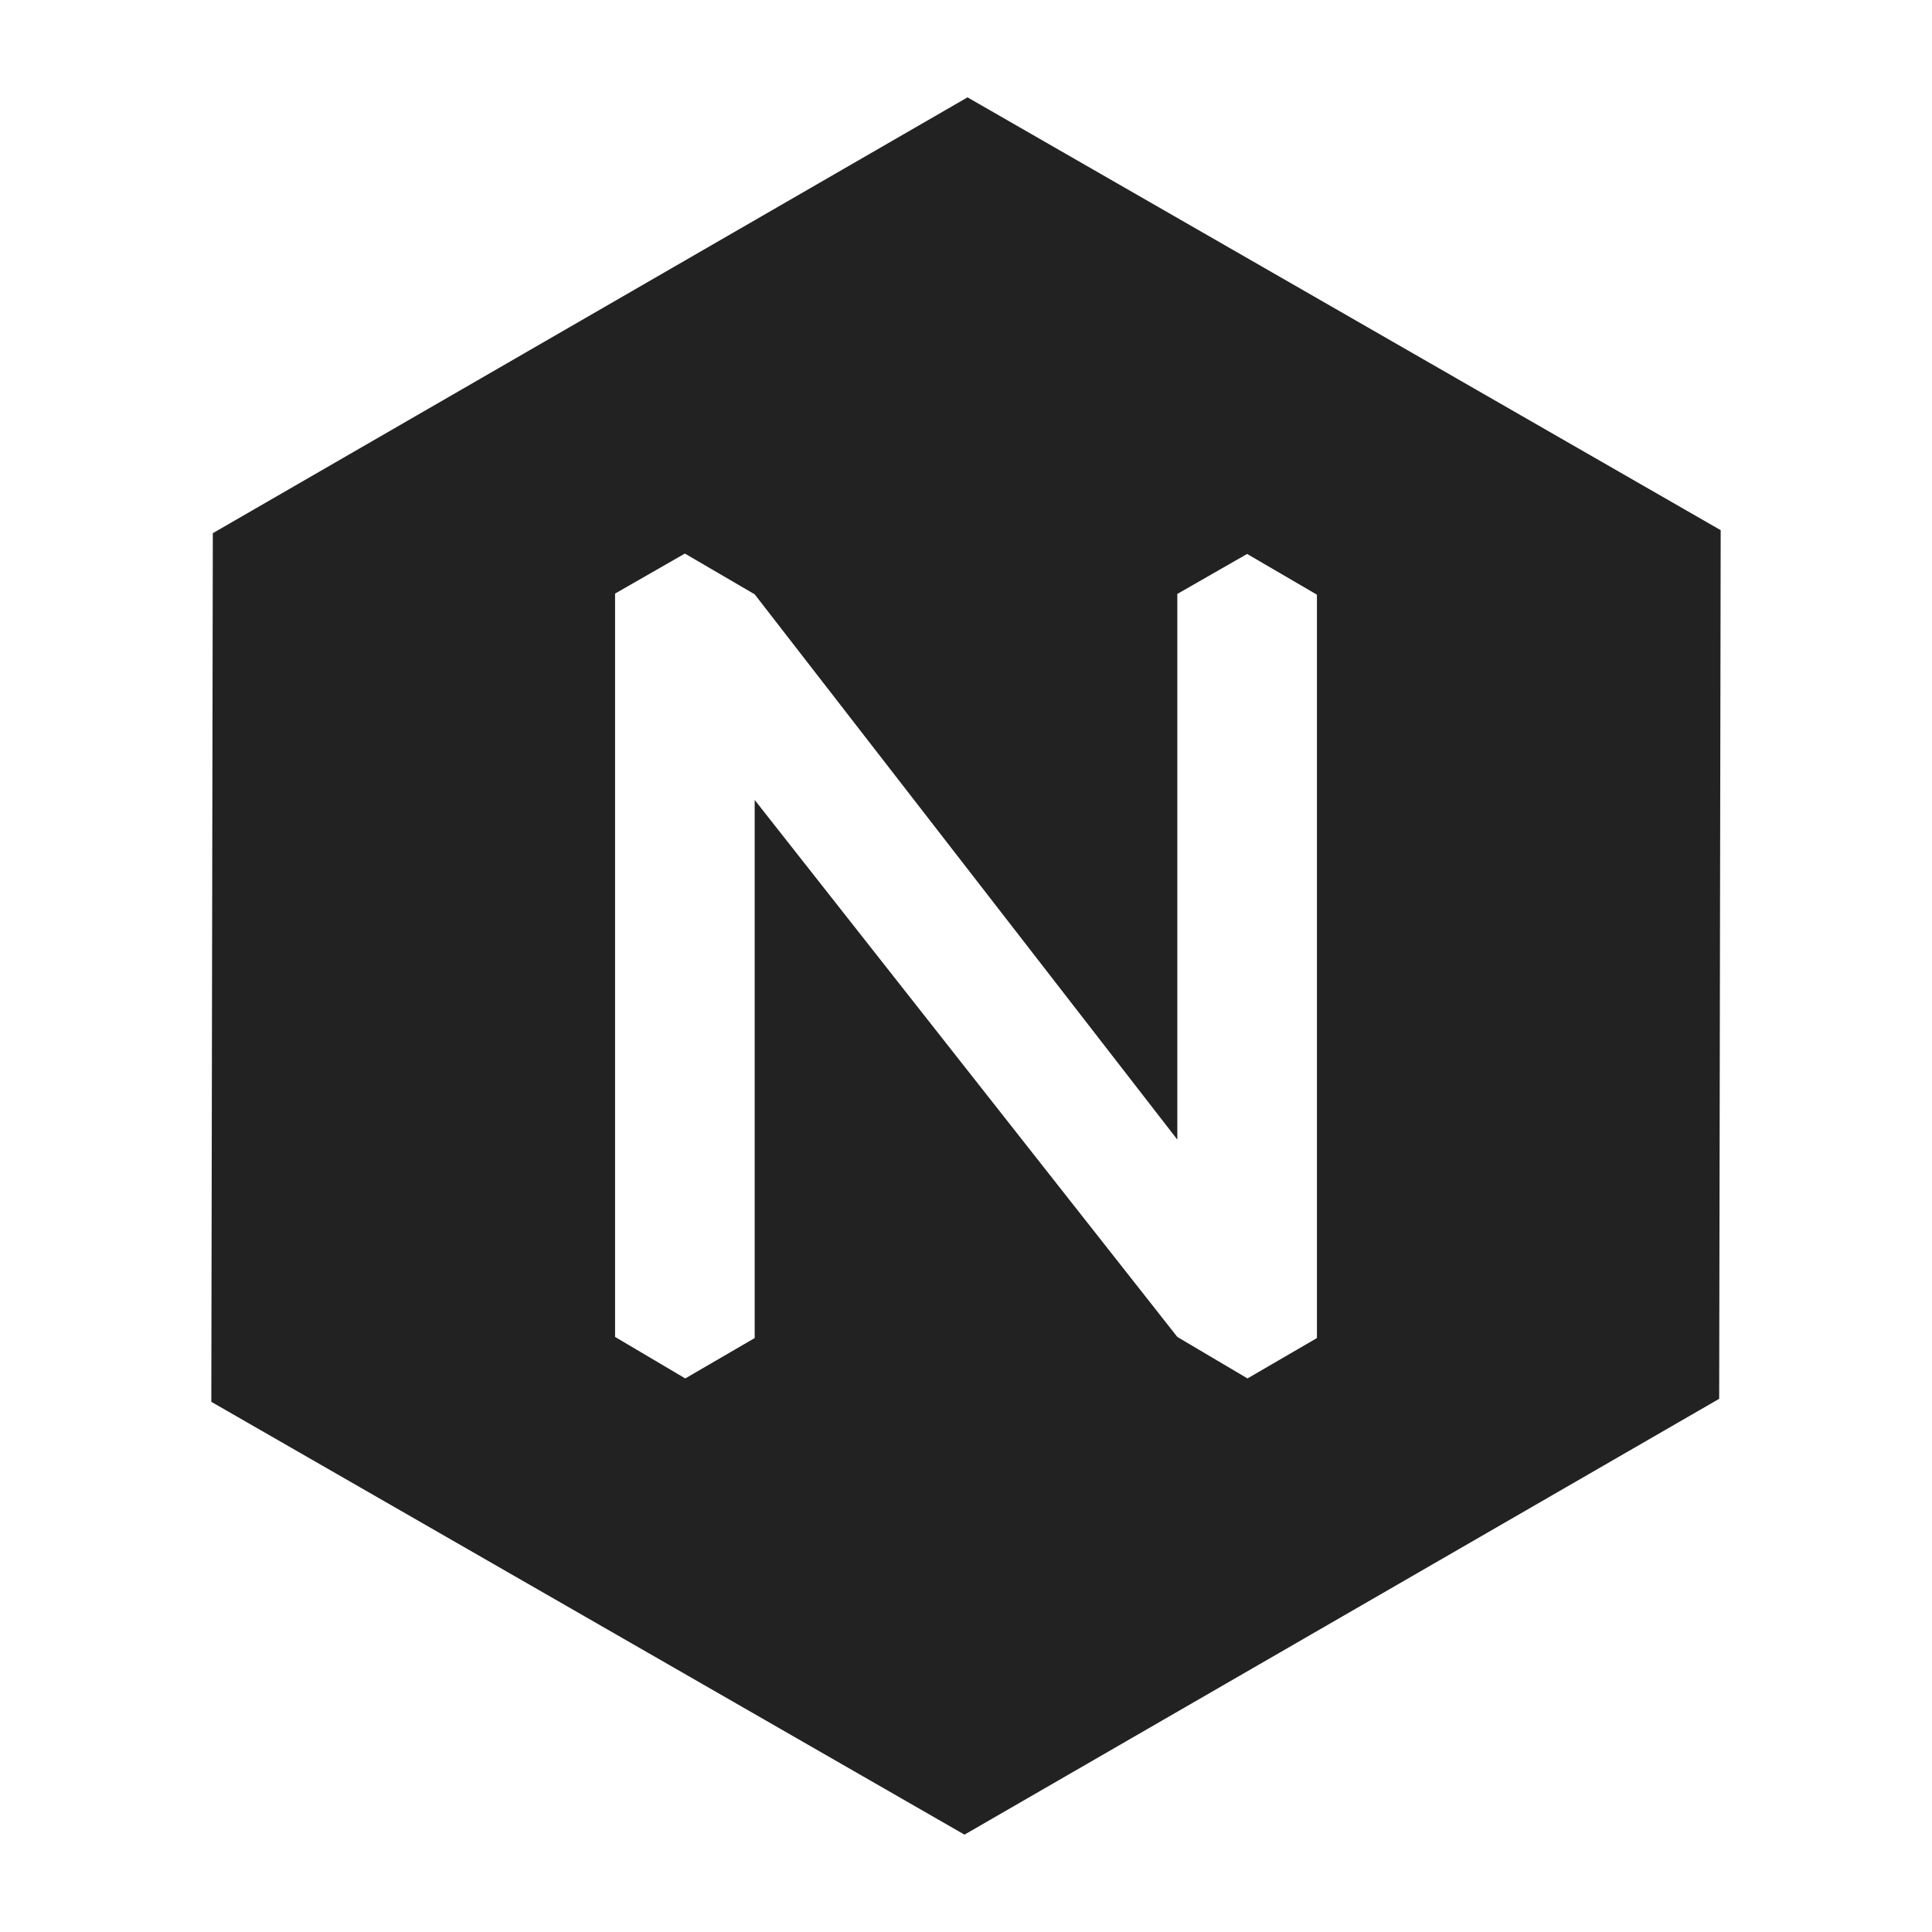
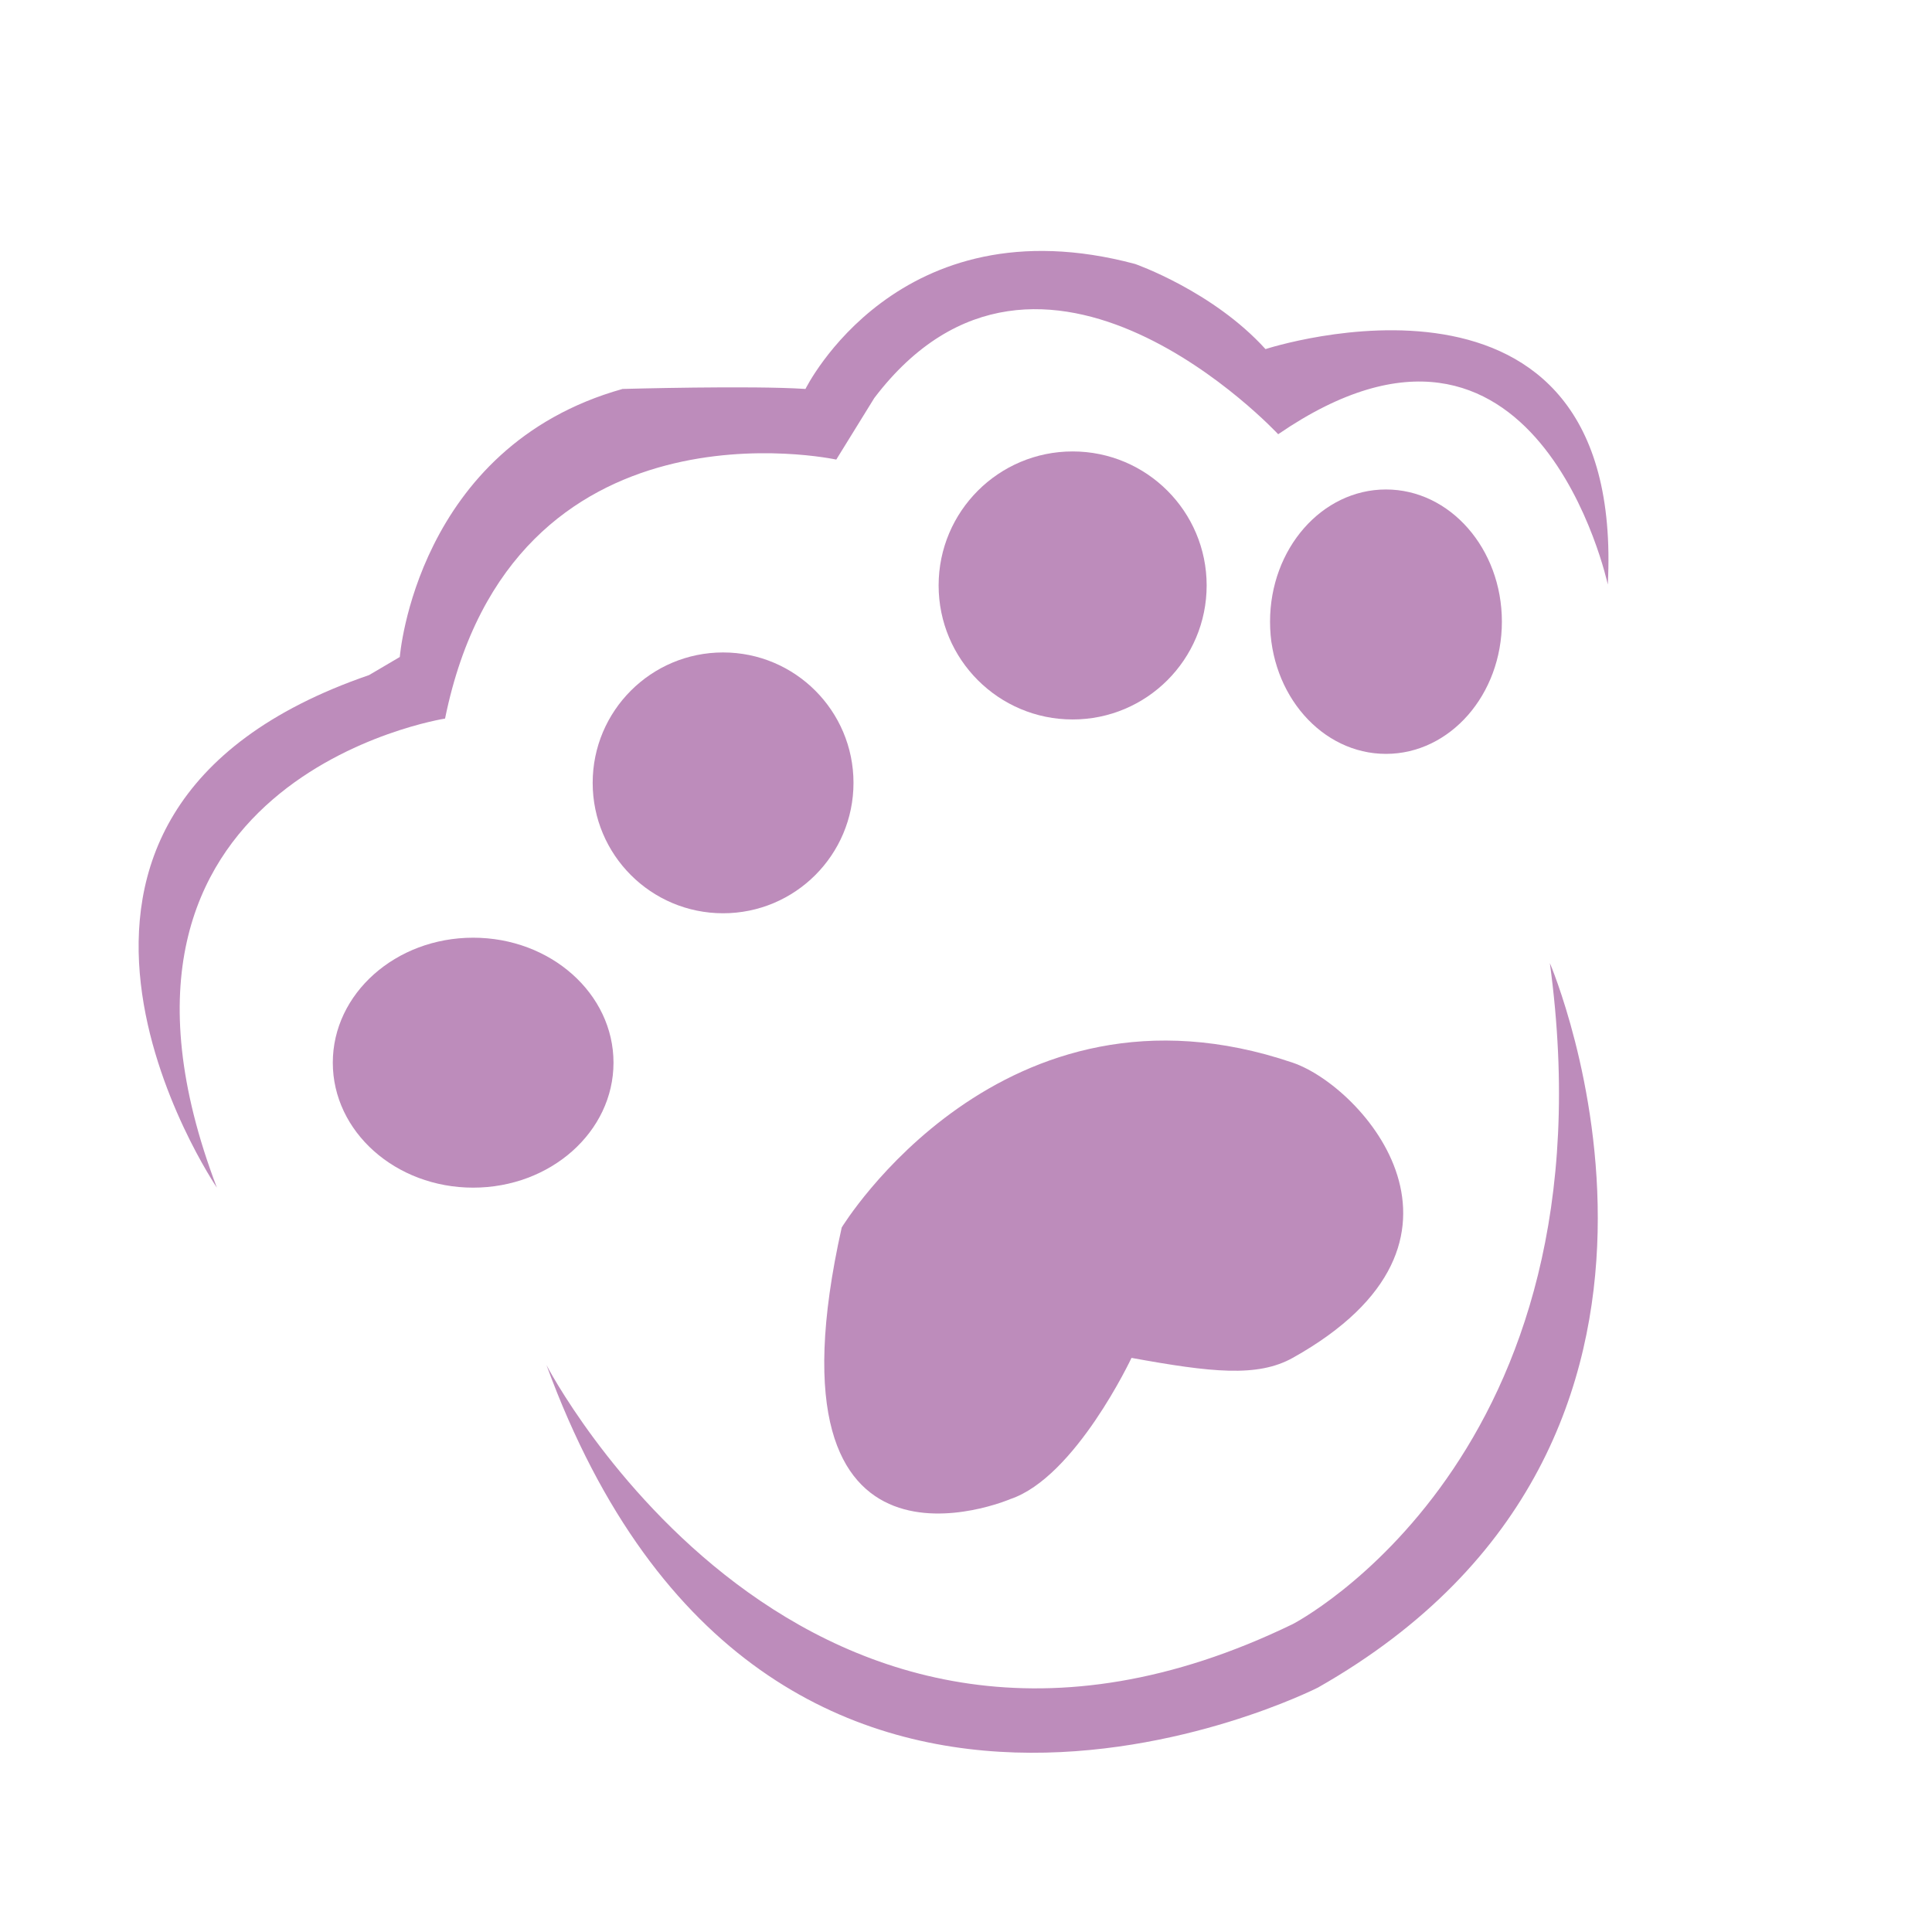
- <svg xmlns="http://www.w3.org/2000/svg" xml:space="preserve" enable-background="new 0 0 512 512" viewBox="0 0 512 512" height="512px" width="512px" y="0px" x="0px" id="NexT" version="1.1">
-   <defs id="defs3388" />
-   <path style="fill:#222222;fill-opacity:1" id="path3384" d="M 256.4,25.8 56.4,141.3 56,371.5 255.6,486.2 455.6,370.7 456,140.5 Z m 92.6,328.8 -18.4,10.7 -18.6,-11 0,0 -112,-142.3 0,142.6 -18.4,10.7 -18.6,-11 0,-197 18.5,-10.6 18.5,10.8 0,0 112,144.5 0,-144.6 18.5,-10.6 18.5,10.8 z" />
+ <svg xmlns="http://www.w3.org/2000/svg" t="1602226791093" class="icon" viewBox="0 0 1024 1024" version="1.1" p-id="11455" width="64" height="64">
+   <defs>
+     <style type="text/css" />
+   </defs>
+   <path d="M 114.95 629.48 s -134.39 -197.75 80.63 -271.66 l 16.32 -9.6 s 8.64 -111.35 118.07 -142.07 c 0 0 68.16 -1.92 96.95 0 c 0 0 48.96 -99.83 174.71 -66.24 c 0 0 41.28 14.4 69.11 45.12 c 0 0 191.03 -62.4 181.43 124.79 c 0 0 -37.44 -173.75 -174.71 -79.67 c 0 0 -125.75 -135.35 -214.06 -19.2 l -20.16 32.64 s -171.83 -37.44 -207.35 137.27 c 0.01 -0.01 -203.49 31.67 -120.94 248.62 Z" fill="#bd8cbb" p-id="11456" />
+   <path d="M 176.39 563.24 a 74.39 66.24 0 1 0 148.78 0 a 74.39 66.24 0 1 0 -148.78 0 Z" fill="#bd8cbb" p-id="11457" />
+   <path d="M 383.25 414.93 m -69.12 0 a 69.12 69.12 0 1 0 138.24 0 a 69.12 69.12 0 1 0 -138.24 0 Z" fill="#bd8cbb" p-id="11458" />
+   <path d="M 568.52 310.3 m -71.03 0 a 71.03 71.03 0 1 0 142.06 0 a 71.03 71.03 0 1 0 -142.06 0 Z" fill="#bd8cbb" p-id="11459" />
+   <path d="M 673.15 329.5 a 61.44 70.07 0 1 0 122.88 0 a 61.44 70.07 0 1 0 -122.88 0 Z" fill="#bd8cbb" p-id="11460" />
+   <path d="M 289.66 723.55 s 136.31 263.02 395.49 137.27 c 0 0 171.83 -88.31 136.31 -350.37 c 0 0 108.47 252.46 -122.87 383.97 c 0 0 -291.82 148.79 -408.93 -170.87 Z" fill="#bd8cbb" p-id="11461" />
+   <path d="M 446.13 650.59 s 84.95 -139.67 239.02 -87.35 c 37.04 12.58 110.87 94.55 0 156.47 c -18.65 10.41 -43.2 7.68 -85.43 0 c 0 0 -29.76 63.36 -64.32 74.87 c 0 0 -134.39 57.6 -89.27 -143.99 Z" fill="#bd8cbb" p-id="11462" />
</svg>
